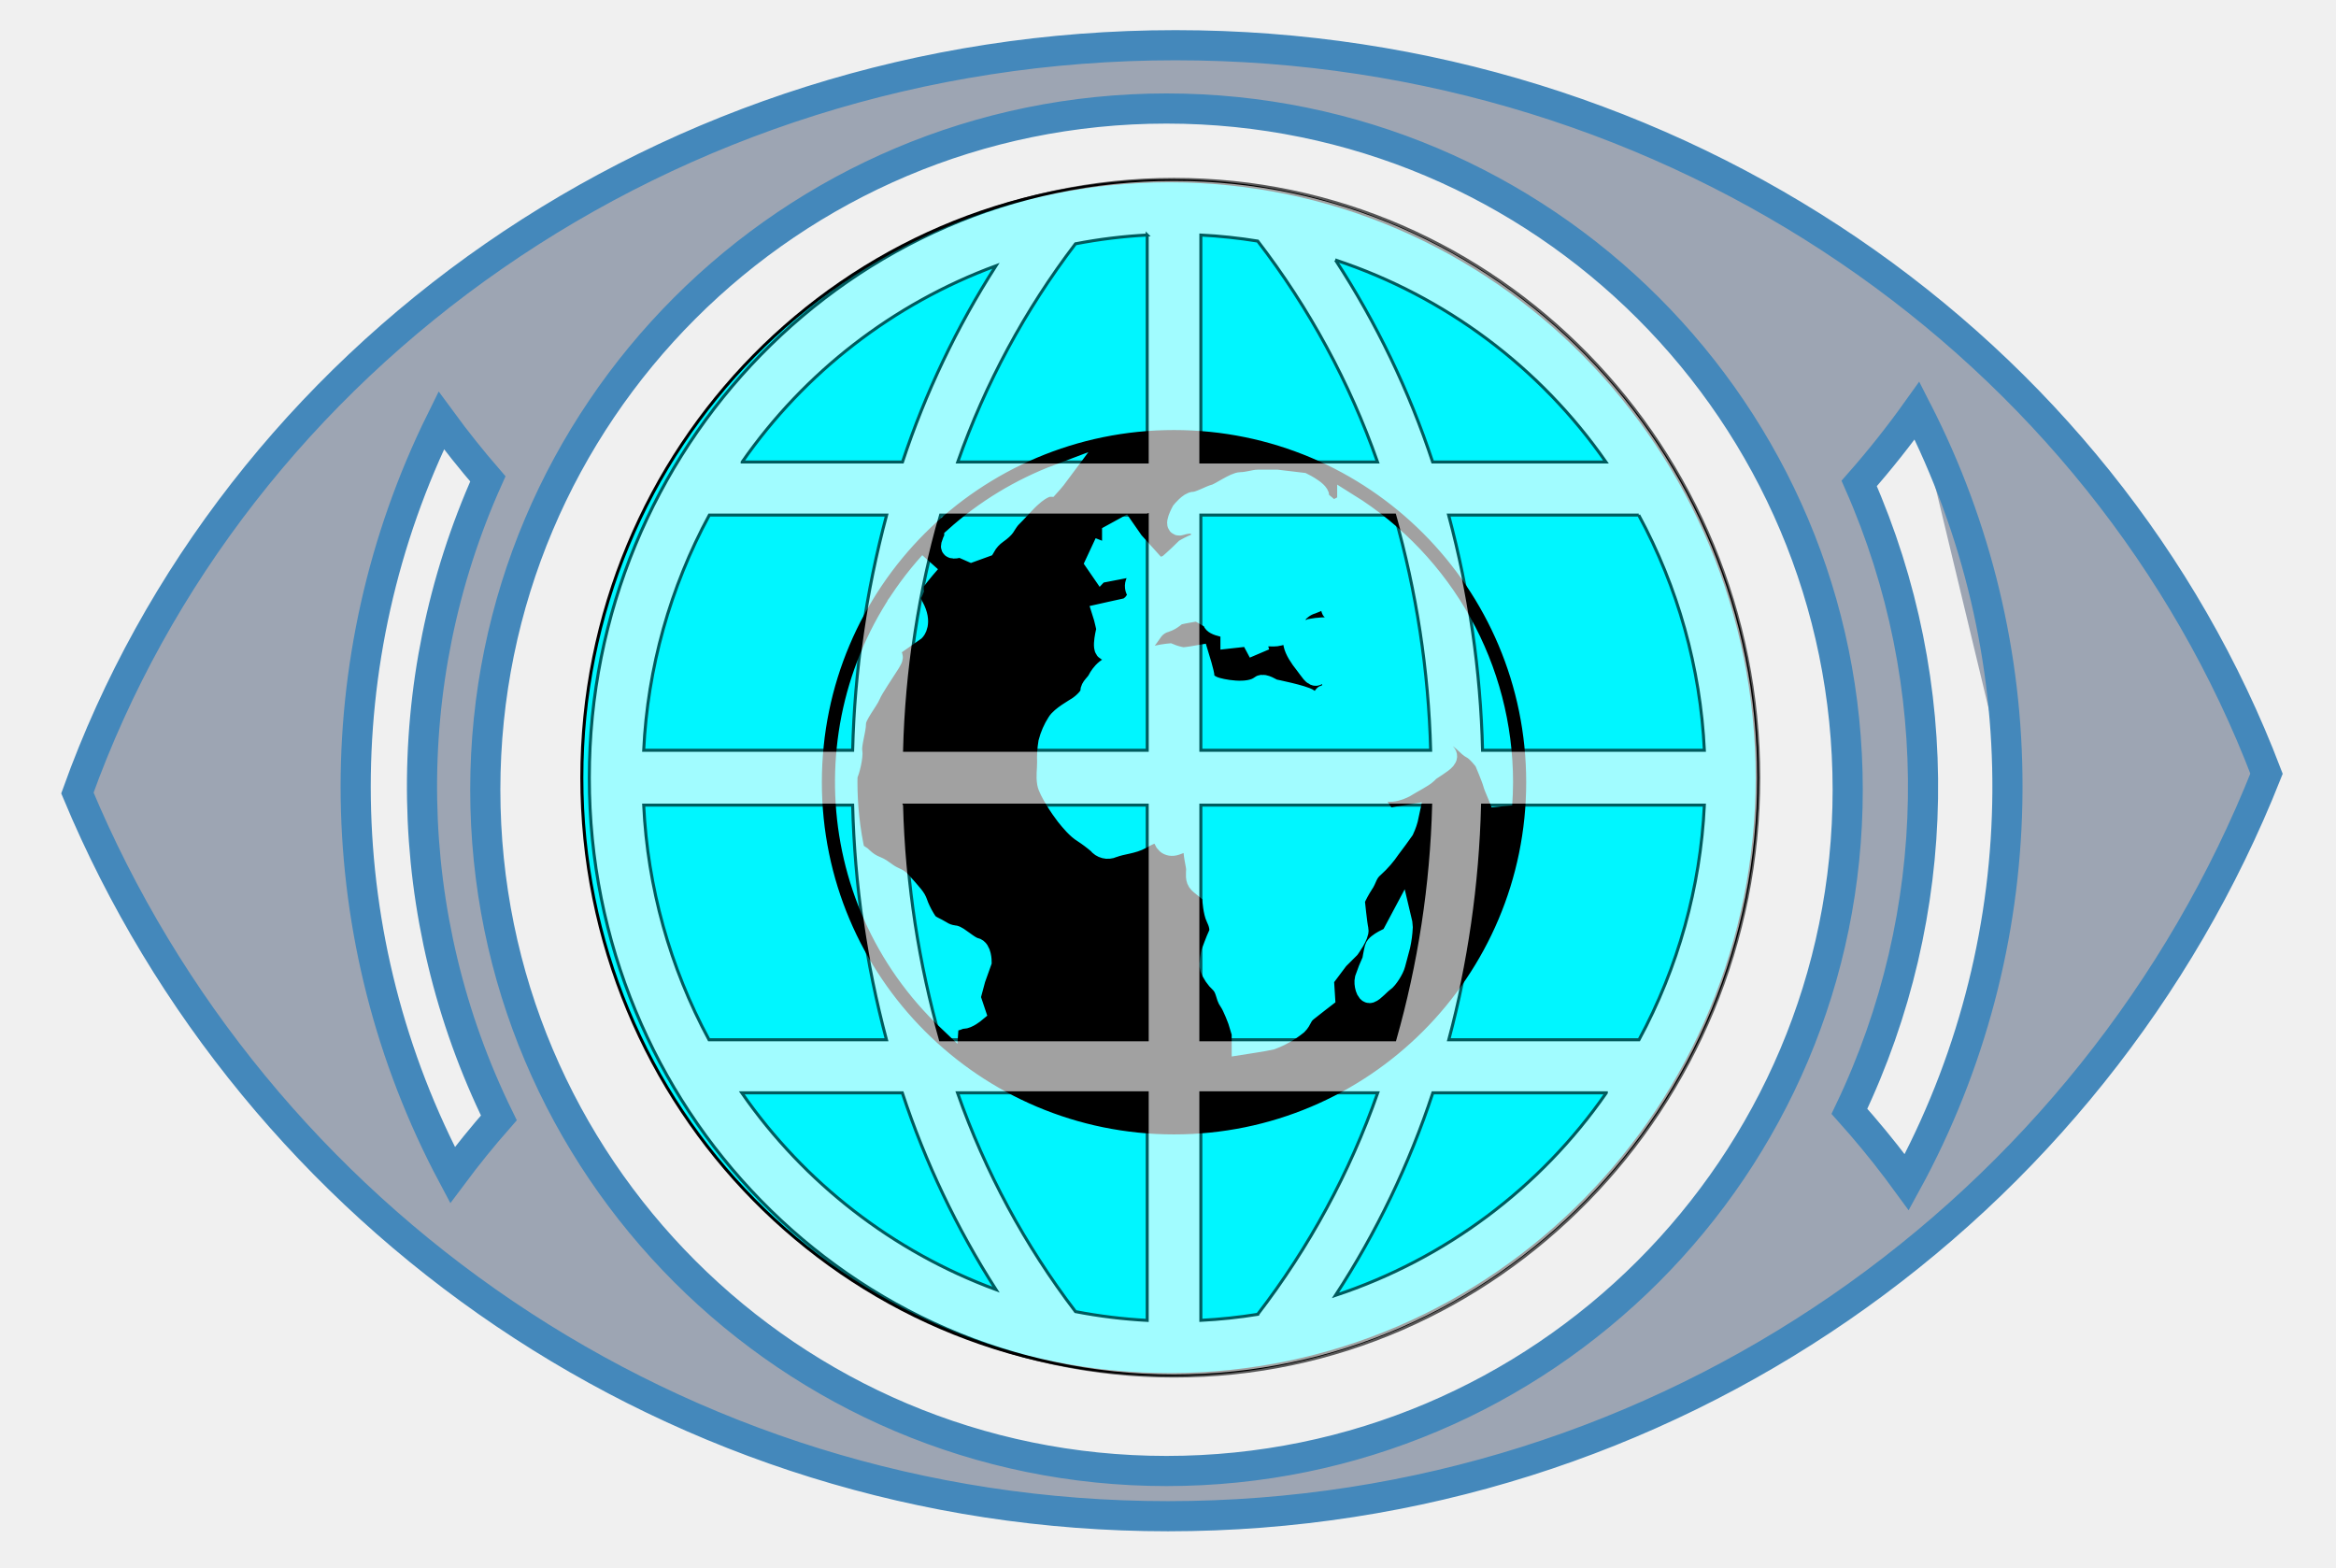
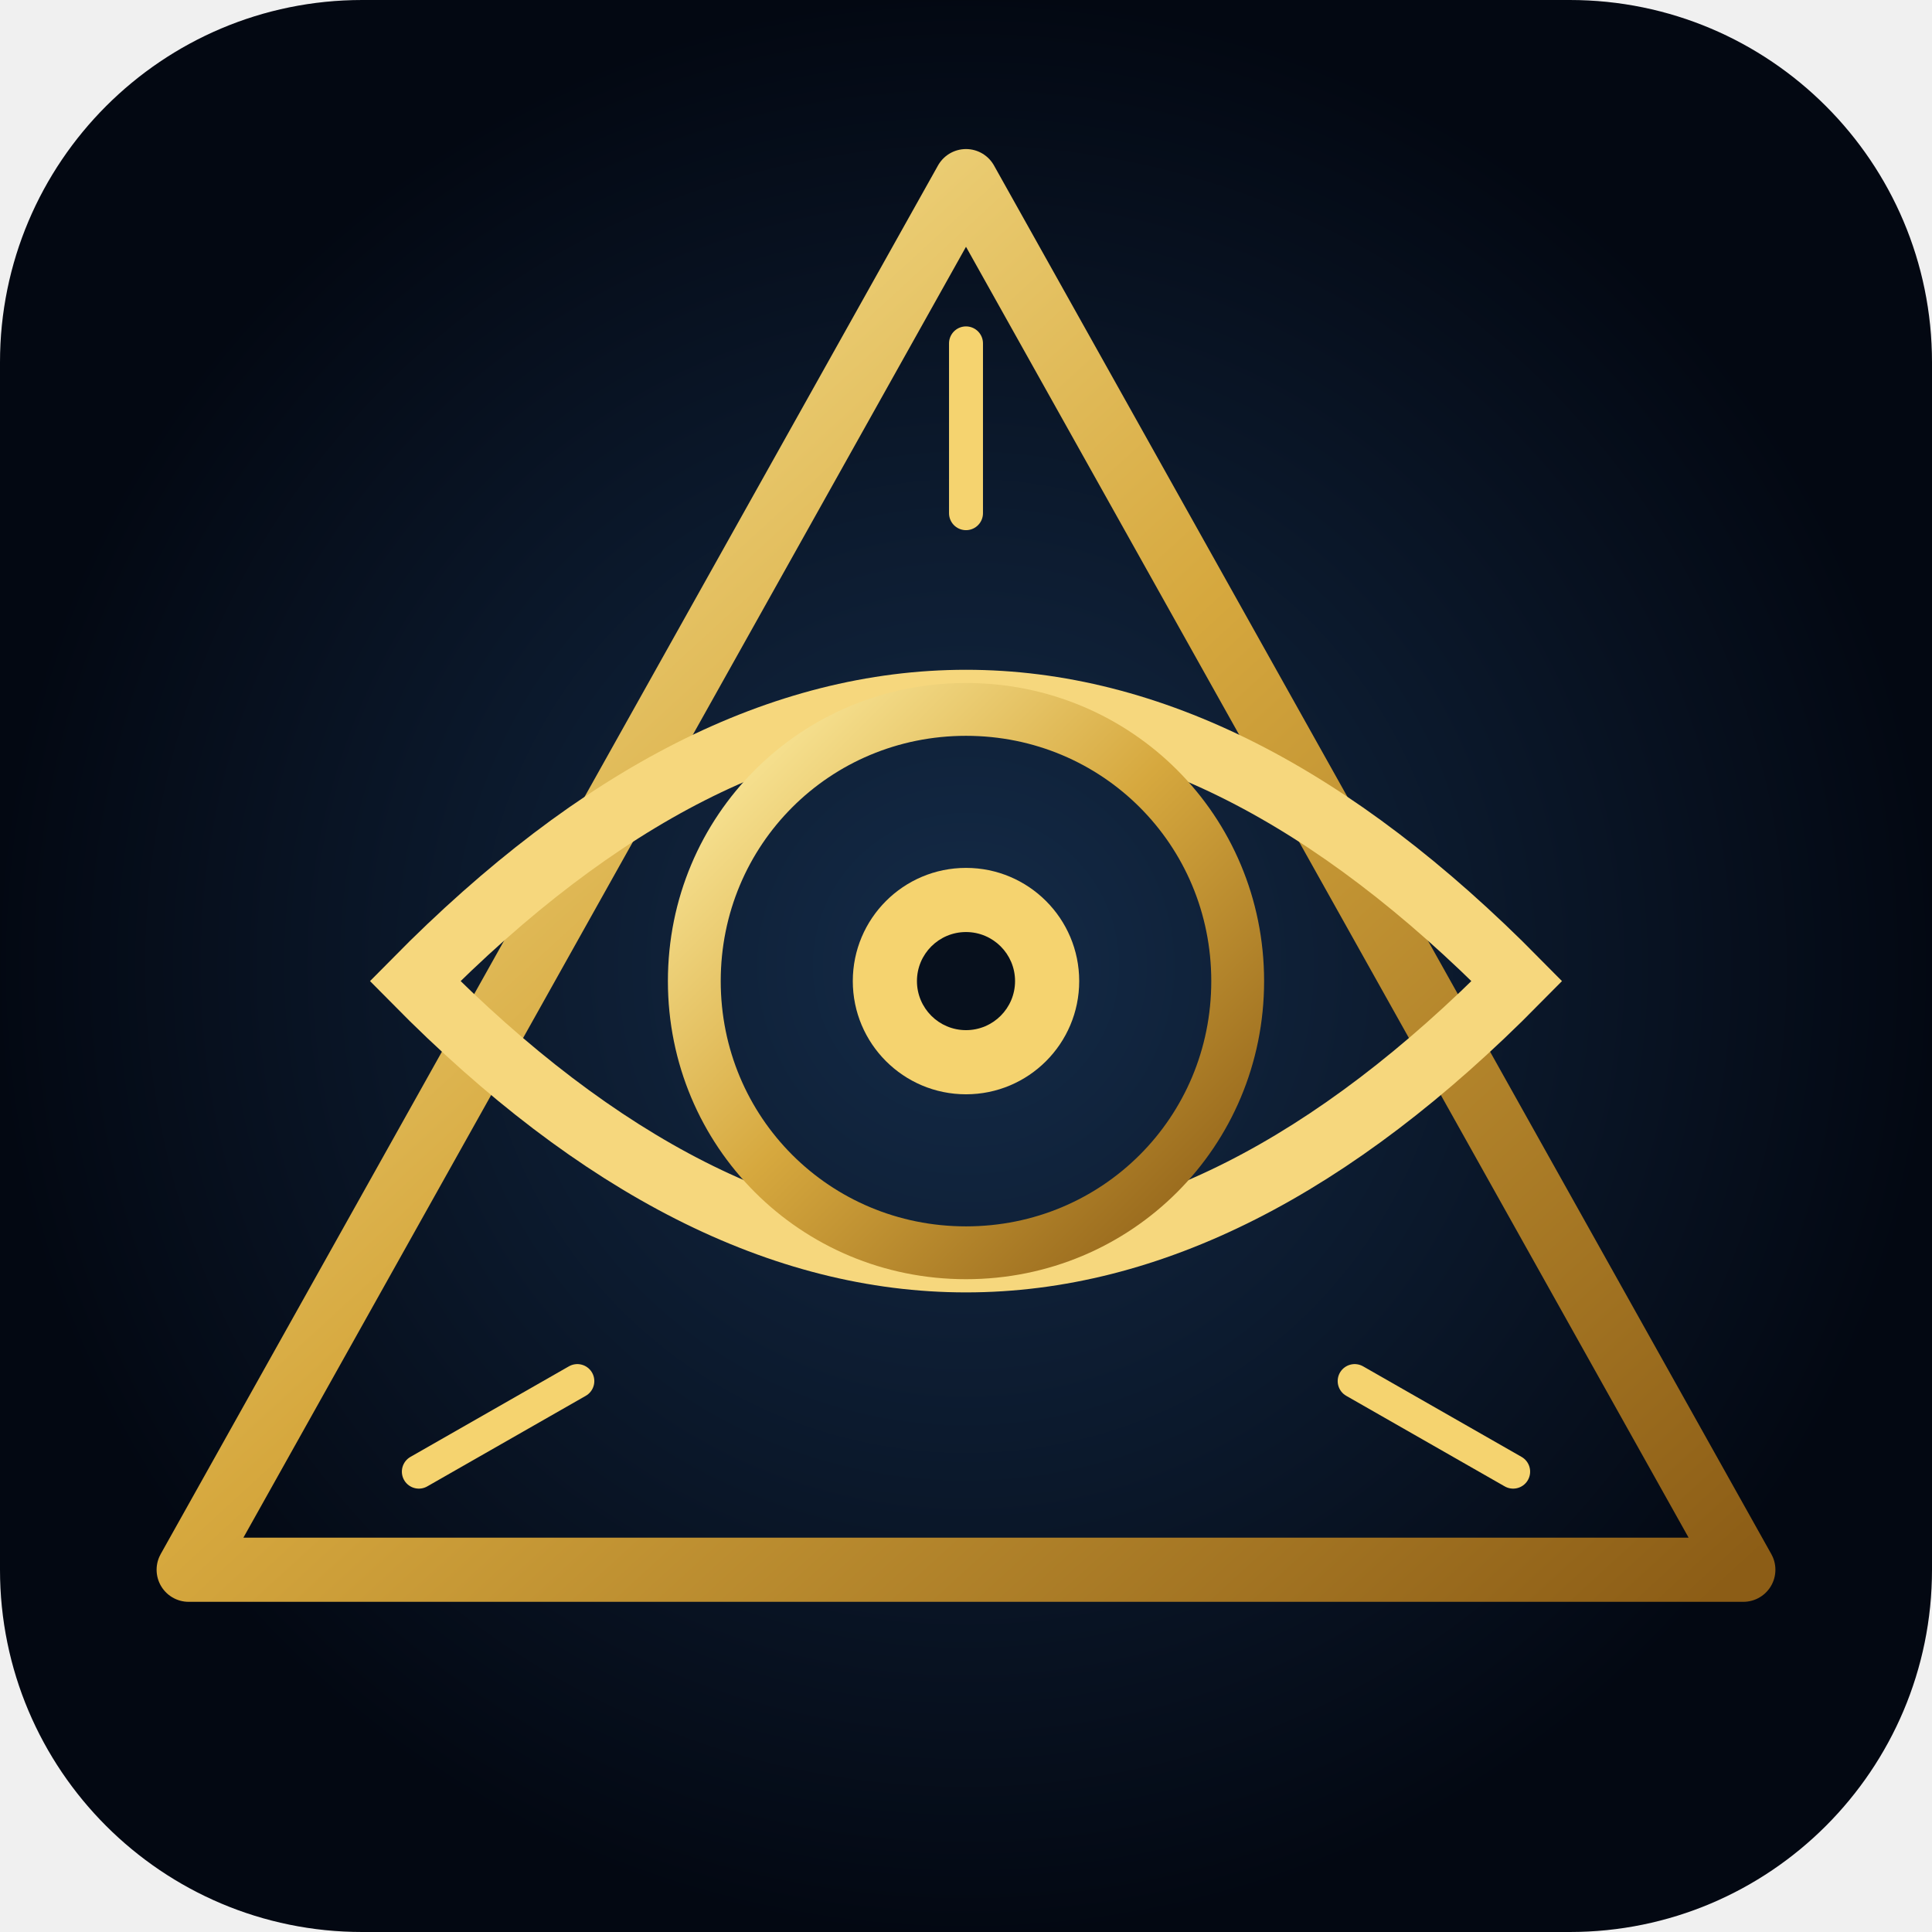
- <svg xmlns="http://www.w3.org/2000/svg" viewBox="180 120 775 520" role="img" aria-labelledby="logo-title">
+ <svg xmlns="http://www.w3.org/2000/svg" role="img" aria-labelledby="logo-title" viewBox="0 0 512 512">
  <defs>
-     <style>
-       .cls-4 {
-         fill: #fff;
-       }
- 
-       .cls-2, .cls-4 {
-         stroke: #000;
-         stroke-width: 1px;
-       }
- 
-       .cls-1 {
-         fill: #4454727a;
-         stroke: #48b;
-         stroke-width: 10px;
-       }
- 
-       .cls-1, .cls-2, .cls-3, .cls-4 {
-         fill-rule: evenodd;
-       }
- 
-       .cls-2 {
-         fill: #00f6ff;
-       }
- 
-       .cls-3 {
-         stroke: #00f6ff;
-         stroke-linecap: round;
-         stroke-width: 6.99px;
-       }
- 
-       .cls-4 {
-         opacity: 0.63;
-       }
-     </style>
+     <radialGradient id="bg">
+       <stop stop-color="#142b48" />
+       <stop offset="1" stop-color="#030812" />
+     </radialGradient>
+     <linearGradient id="gold" x2="1" y2="1">
+       <stop stop-color="#fff0a6" />
+       <stop offset=".48" stop-color="#d6a83e" />
+       <stop offset="1" stop-color="#8c5d16" />
+     </linearGradient>
  </defs>
-   <path id="outer_eye" class="cls-1" d="M567.5,623c-163.183,0-303.026-99.084-361.823-239.922C257.508,238.76,401.037,135,570,135c166.451,0,308.222,100.7,361.954,241.667C874.771,520.905,733.152,623,567.5,623ZM567,156c124.816,0,226,101.184,226,226S691.816,608,567,608,341,506.816,341,382,442.184,156,567,156ZM816,256.213A272.836,272.836,0,0,1,846,381M793.574,488.677a249.545,249.545,0,0,0,3.239-208.3A303.384,303.384,0,0,0,816,256.213a274.468,274.468,0,0,1-1.516,252.475q-0.927,1.758-1.88,3.5-1.632-2.238-3.306-4.446Q801.826,497.884,793.574,488.677ZM345.5,490.85q-8.055,9.164-15.37,18.966a274.353,274.353,0,0,1-3.748-250.343q7.347,10.012,15.469,19.393A249.512,249.512,0,0,0,345.5,490.85Z" />
-   <path id="inner_eye" class="cls-2" d="M568,179.985c107.678,0,194.968,88.655,194.968,198.015S675.678,576.015,568,576.015,373.032,487.36,373.032,378,460.322,179.985,568,179.985Z" />
-   <path id="globe" class="cls-3" d="M569.5,499.831A120.331,120.331,0,1,1,689.831,379.5,120.33,120.33,0,0,1,569.5,499.831Zm65.1-50.585c1.225-.4,3.268-2.858,4.492-3.677s3.268-4.083,3.675-5.717,1.227-4.495,1.634-6.126a36.015,36.015,0,0,0,.818-6.135,14.639,14.639,0,0,0-.407-2.855l-3.266,6.127s-4.9,2.04-5.315,3.674-0.817,4.088-.817,4.088a61.248,61.248,0,0,0-2.45,6.133C632.554,446.388,633.372,449.66,634.6,449.246ZM461.011,377.072c0.72-1.105,1.928-6.276,1.6-7.894-0.411-2.037,1.225-6.94,1.225-9.392s4.083-7.358,4.9-9.4,4.491-7.349,6.535-10.623-0.4-2.038-2.449-.809,1.225-3.274,2.449-4.086,8.172-5.72,8.172-5.72,2.449-2.454-.409-7.762c-2.211-4.1,0-4.5,0-6.128a2.43,2.43,0,0,0-1.28-.223c2.129-2.952,4.408-5.788,6.811-8.512A108.871,108.871,0,0,0,494.612,458.6a0.454,0.454,0,0,1,.683-0.363c2.043,0.819,2.449-.4,4.085-0.4s4.086-2.043,4.086-2.043l-1.641-4.9,1.641-6.126,2.041-5.717s0-4.095-2.041-4.5-5.722-4.081-6.946-4.081a10.018,10.018,0,0,1-4.491-1.636c-1.227-.813-3.677-1.634-4.5-2.857a31.144,31.144,0,0,1-2.858-5.314c-0.816-2.039-.409-2.039-3.681-5.715s-2.452-2.863-4.9-4.093-3.265-2.443-5.308-3.263a13.378,13.378,0,0,1-4.5-2.857,4.884,4.884,0,0,0-2.711-1.519,110.041,110.041,0,0,1-2.595-23.808C460.98,378.618,461,377.84,461.011,377.072Zm35.743-78.7a13.8,13.8,0,0,0-1.051,2.589c-0.408,1.638,2.864.416,2.864,0.416L502.239,303l4.5-1.631a13.741,13.741,0,0,1,4.083-4.5c2.857-2.043,2.454-2.452,3.677-4.084s0-.006,5.314-5.732,8.167-5.718,8.167-5.718,1.915-2.1,3.244-3.895A108.986,108.986,0,0,0,496.754,298.368Zm41.024,56.1c-1.224.82-5.715,3.272-6.944,5.315a22.681,22.681,0,0,0-2.859,6.535,31.042,31.042,0,0,0-.408,6.538c0,2.854-.41,4.5,0,6.949s4.5,8.568,6.128,10.623c1.63,2.038,3.674,4.483,5.719,5.713a47.235,47.235,0,0,1,4.9,3.674,4.03,4.03,0,0,0,4.9,1.223c3.272-1.223,6.538-1.223,9.4-2.853s7.353-3.685,7.353-1.231,1.632,4.084,4.082,3.272,6.539-2.858,6.13,0S577,406.764,577,408.4s-0.4,3.265.818,4.495,4.5,3.265,4.5,4.49,0.409,5.311,1.229,6.946,1.639,4.08.823,5.724-2.434,6.123-2.434,6.123-0.779,3.676-.37,4.9a12.683,12.683,0,0,0,3.332,4.906c2.043,2.042,1.771,4.492,2.994,6.124s2.993,6.539,2.993,6.539l1.236,4.088v3.677s7.966-1.231,9.591-1.64a30.673,30.673,0,0,0,8.618-4.9c1.636-1.632,1.311-2.856,3.349-4.488s5.762-4.5,5.762-4.5l-0.387-6.126,4.914-6.544,3.684-3.677s3.267-4.484,2.865-6.128c-0.413-1.628-1.231-9.8-1.231-9.8a37.972,37.972,0,0,1,2.863-5.313c1.224-1.634,1.227-3.678,3.679-5.719a33.109,33.109,0,0,0,5.306-6.126c1.229-1.634,3.681-4.9,4.5-6.127a21.871,21.871,0,0,0,1.635-4.894l-7.355,1.216c-2.45-4.082-9.392-13.073-10.621-15.112a37.04,37.04,0,0,1-2.861-7.76c-0.4-1.634-2.445-6.131-2.856-7.356s-3.27-4.908-4.088-6.128-3.675-2.043-5.309-3.268-11.843-3.27-11.843-3.27-3.129-1.991-4.088-1.226c-4.083,3.269-13.48,1.226-15.523.415s-3.269-2.041-3.269-3.272-1.835-7.143-1.835-7.143-3.985.705-5.213,0.705a20.333,20.333,0,0,1-4.442-1.276s-4.055.379-5.693,1.2a61.205,61.205,0,0,1-6.115,2.438,36.488,36.488,0,0,1-4.488.814c-3.671-1.636-6.529,2.45-7.352,4.079s-2.445,2.454-2.445,4.084S539,353.659,537.778,354.471Zm18.191-54.739-3.128-4.5-3.727,2.045V304.5l-3.839-1.5-1.715,3.674,1.685,2.452L549.114,305v4.129l8.478-1.636,3.164-2.449Zm71.15-12.676c-1.669.869-4.808,3.094-6,1.894-1.227-1.218-4.086-3.423-4.086-3.423,2.448-1.636-4.9-5.212-4.9-5.212l-8.576-1.022h-6.125c-1.227,0-3.681.825-5.723,0.825s-6.943,3.583-8.577,3.994-5.314,2.5-6.944,2.5-4.088,3.086-4.088,3.086-2.856,5.218-.4,4.4,5.717-.858,6.122.367,1.227,3.242,1.636,4.471,6.131,1.618,6.131,1.618a18.551,18.551,0,0,1,2.038-3.683c1.227-1.634,2.452-3.675,2.452-3.675s2.044,4.082,2.452,5.3-0.818,4.908-.818,4.908-4.491,2.852-5.716,2.852-8.175-6.126-8.175-6.126a25.4,25.4,0,0,0-4.489,2.043c-2.856,2.861-5.717,5.31-5.717,5.31a17.057,17.057,0,0,0-4.081,2.046c-1.629,1.222-5.138,1.487-6.117,2.854-2.039,2.863.84,4.9,0.84,4.9l-2.408,3.271-1.548,1.225-5.553,1.221-2.751.616c0.4,1.227,1.258,5.105,1.258,5.105s-1.87,6.943,0,6.943c0,0,4.276,1.64,5.5,1.64s2.625,0.4,4.265-1.227a59.861,59.861,0,0,0,5.156-6.538,8.047,8.047,0,0,1,4.49-3.267c2.454-.82,3-2.047,4.231-2.452s6.47-1.229,6.47-1.229,3.709,2.043,4.932,2.861c0.573,0.386-1.393,1.658,6.086,2.907V331.6l3.7-.411-4.207-3.264-0.44-.1-4.778-4.8-0.419-3.672s4.861,2.862,6.493,3.672a43.671,43.671,0,0,1,4.81,3.272l1.783,5.719,2.4,4.5s-1.87-5.722,0-5.722c0,0,5.158.405,6.381,0a36.253,36.253,0,0,0,5.237-1.632c1.636-.815-0.648-3.68.986-5.721a10.385,10.385,0,0,1,4.981-3.27c1.23-.405,5.35-2.447,5.35-2.447l4.522,0.82c-2.041,1.627-4.486,4.077-2.85,3.676s5.313,1.63,6.949,2.855,0.413,4.087.413,4.087-4.5-.411-7.355-0.815a29.263,29.263,0,0,0-7.351.4l-3.677,2.043s-2.454.816-2.045,2.861,2.045,4.5,3.679,6.535,2.858,4.5,4.085,3.675,5.309-3.265,5.309-3.265a12.784,12.784,0,0,0-.409,4.9,30.6,30.6,0,0,1,.409,4.9s-4.082,0-2.861.822,2.967,3.905,3.681,4.9c4.083,5.717,12.664,18.383,13.482,20.015s0.44,4.126,1.631,5.31c2.454,2.45,7.352,0,8.578-.817s5.311-2.863,6.536-4.082,0.818-.822,3.272-2.454,4.079-2.856,2.859-4.085-3.68-5.725-3.68-5.725c-3.676.825-7.351-1.222-7.351-2.445s-3.269-6.124-3.269-6.124,0.407-.82,3.269.809,5.306,4.908,7.759,4.908,3.678,0.819,6.537,2.453,4.085,3.672,5.719,4.492,4.086,4.086,4.086,4.086,2.447,5.715,2.859,7.358c0.358,1.421,2.277,5.345,2.754,7.132,0.166-2.461.281-4.937,0.281-7.44A108.8,108.8,0,0,0,627.119,287.056ZM548.884,304.5l0.333,0.133-0.333.365v-0.5Z" />
-   <path id="globe_cage" class="cls-4" d="M569.5,576.491c-106.968,0-193.988-89.044-193.988-198.491S462.532,179.509,569.5,179.509,763.488,268.553,763.488,378,676.468,576.491,569.5,576.491ZM578.4,368.9h76.237a314.2,314.2,0,0,0-11.945-78.026H578.4V368.9ZM654.634,387.1H578.4V464.94h64.345A314.251,314.251,0,0,0,654.634,387.1Zm90.813,0H671.861a333.4,333.4,0,0,1-11.206,77.836h63.112A182.117,182.117,0,0,0,745.447,387.1Zm-32.528,95.444H655.363a288.421,288.421,0,0,1-32.3,67.191A177.214,177.214,0,0,0,712.919,482.548Zm-115.67,73.48a263.416,263.416,0,0,0,39.828-73.48H578.4v75.476A173.846,173.846,0,0,0,597.249,556.028ZM560.6,558.036V482.548H497.674a263.837,263.837,0,0,0,39.135,72.575A174.279,174.279,0,0,0,560.6,558.036ZM510.434,547.83a289.038,289.038,0,0,1-31.078-65.282H426.1A177.5,177.5,0,0,0,510.434,547.83Zm-95.208-82.89H474.1A333.353,333.353,0,0,1,462.878,387.1H393.555A182.127,182.127,0,0,0,415.226,464.94ZM393.555,368.9h69.323a333.4,333.4,0,0,1,11.268-78.026H415.332A182.13,182.13,0,0,0,393.555,368.9Zm32.676-95.633h53.185a289.064,289.064,0,0,1,31-65.087A177.487,177.487,0,0,0,426.231,273.263Zm134.372-75.3a174.068,174.068,0,0,0-23.8,2.914,263.8,263.8,0,0,0-39.06,72.384H560.6v-75.3Zm0,92.905H492.051A314.088,314.088,0,0,0,480.106,368.9h80.5V290.87Zm-80.5,96.234A314.1,314.1,0,0,0,492,464.94h68.6V387.1h-80.5ZM578.4,197.977v75.286h58.612a263.412,263.412,0,0,0-39.751-73.289A174.011,174.011,0,0,0,578.4,197.977Zm44.672,8.286a288.6,288.6,0,0,1,32.231,67h57.491A177.213,177.213,0,0,0,623.069,206.263Zm100.6,84.607H660.6A333.3,333.3,0,0,1,671.861,368.9h73.586A182.129,182.129,0,0,0,723.667,290.87Z" />
+   <rect width="512" height="512" rx="96" fill="url(#bg)" />
+   <path d="M256 48 462 416H50Z" fill="none" stroke="url(#gold)" stroke-width="17" stroke-linejoin="round" />
+   <path d="M110 260Q256 112 402 260Q256 408 110 260Z" fill="none" stroke="#f6d77d" stroke-width="17" />
+   <path d="M256 188c-40 0-72 32-72 72s32 72 72 72 72-32 72-72-32-72-72-72Z" fill="none" stroke="url(#gold)" stroke-width="14" />
+   <circle cx="256" cy="260" r="30" fill="#f5d36f" />
+   <circle cx="256" cy="260" r="13" fill="#07101d" />
+   <path d="M256 91v45M111 390l42-24M401 390l-42-24" stroke="#f5d36f" stroke-width="9" stroke-linecap="round" />
</svg>
